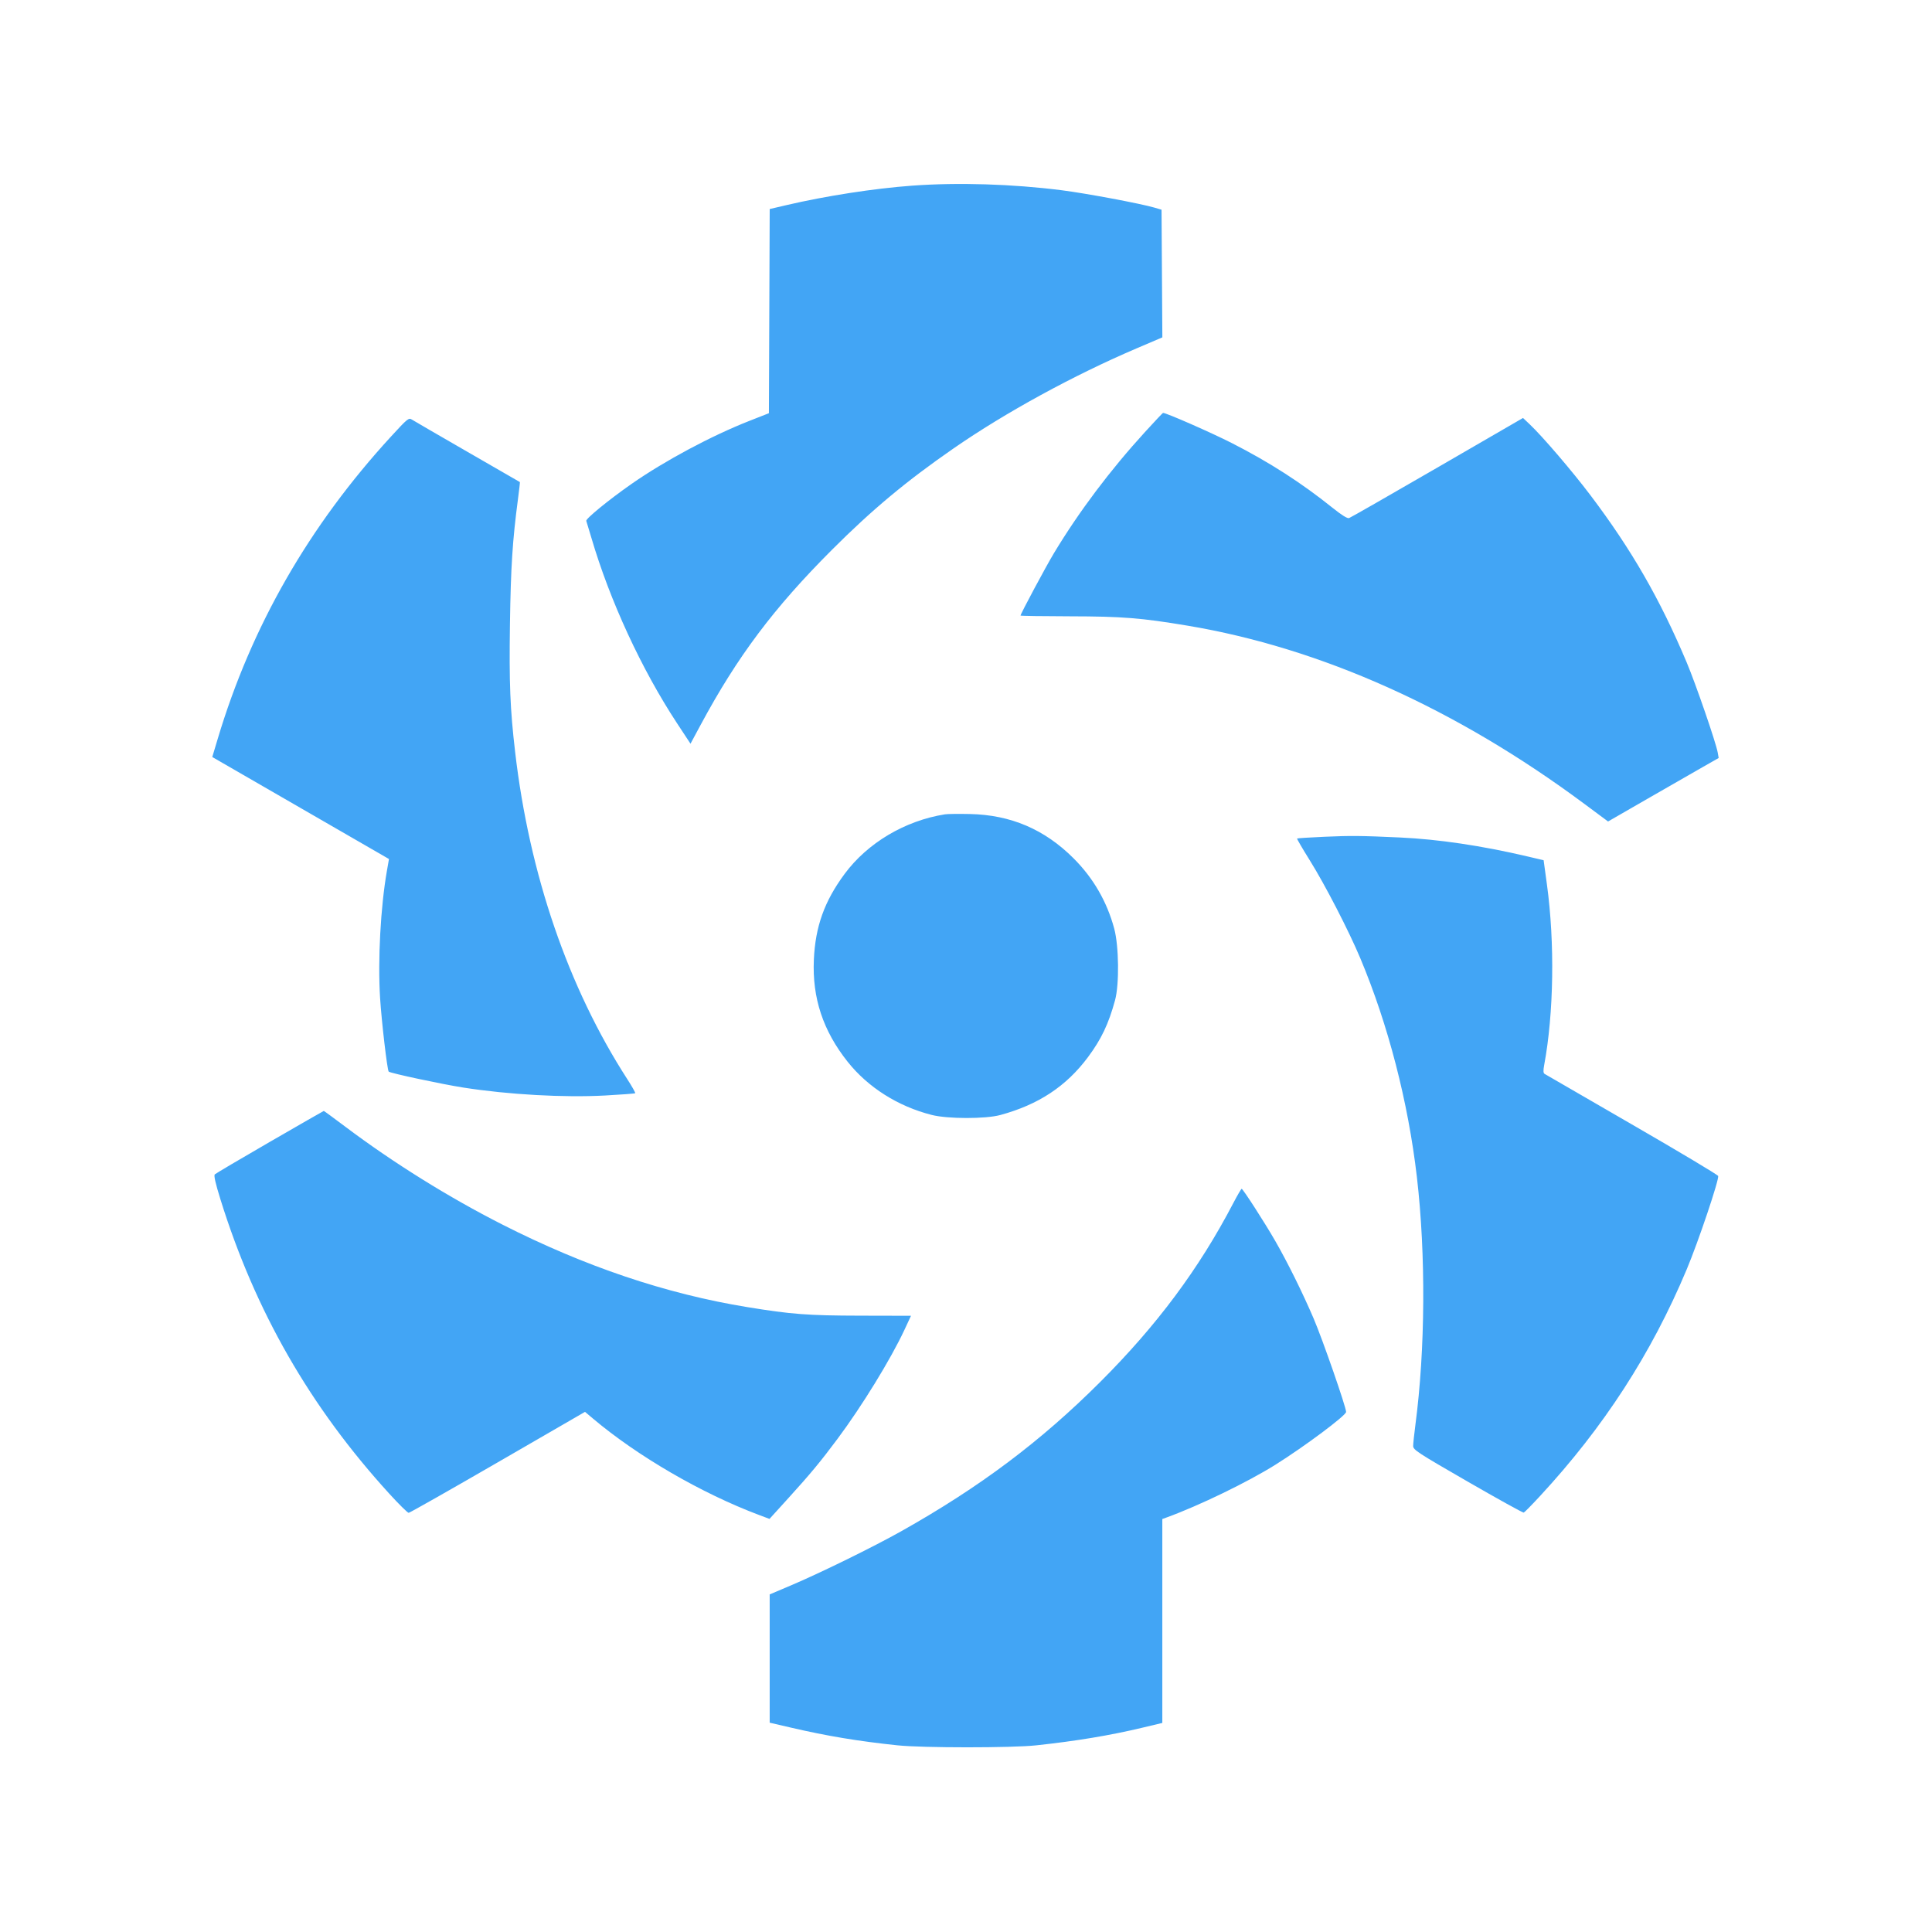
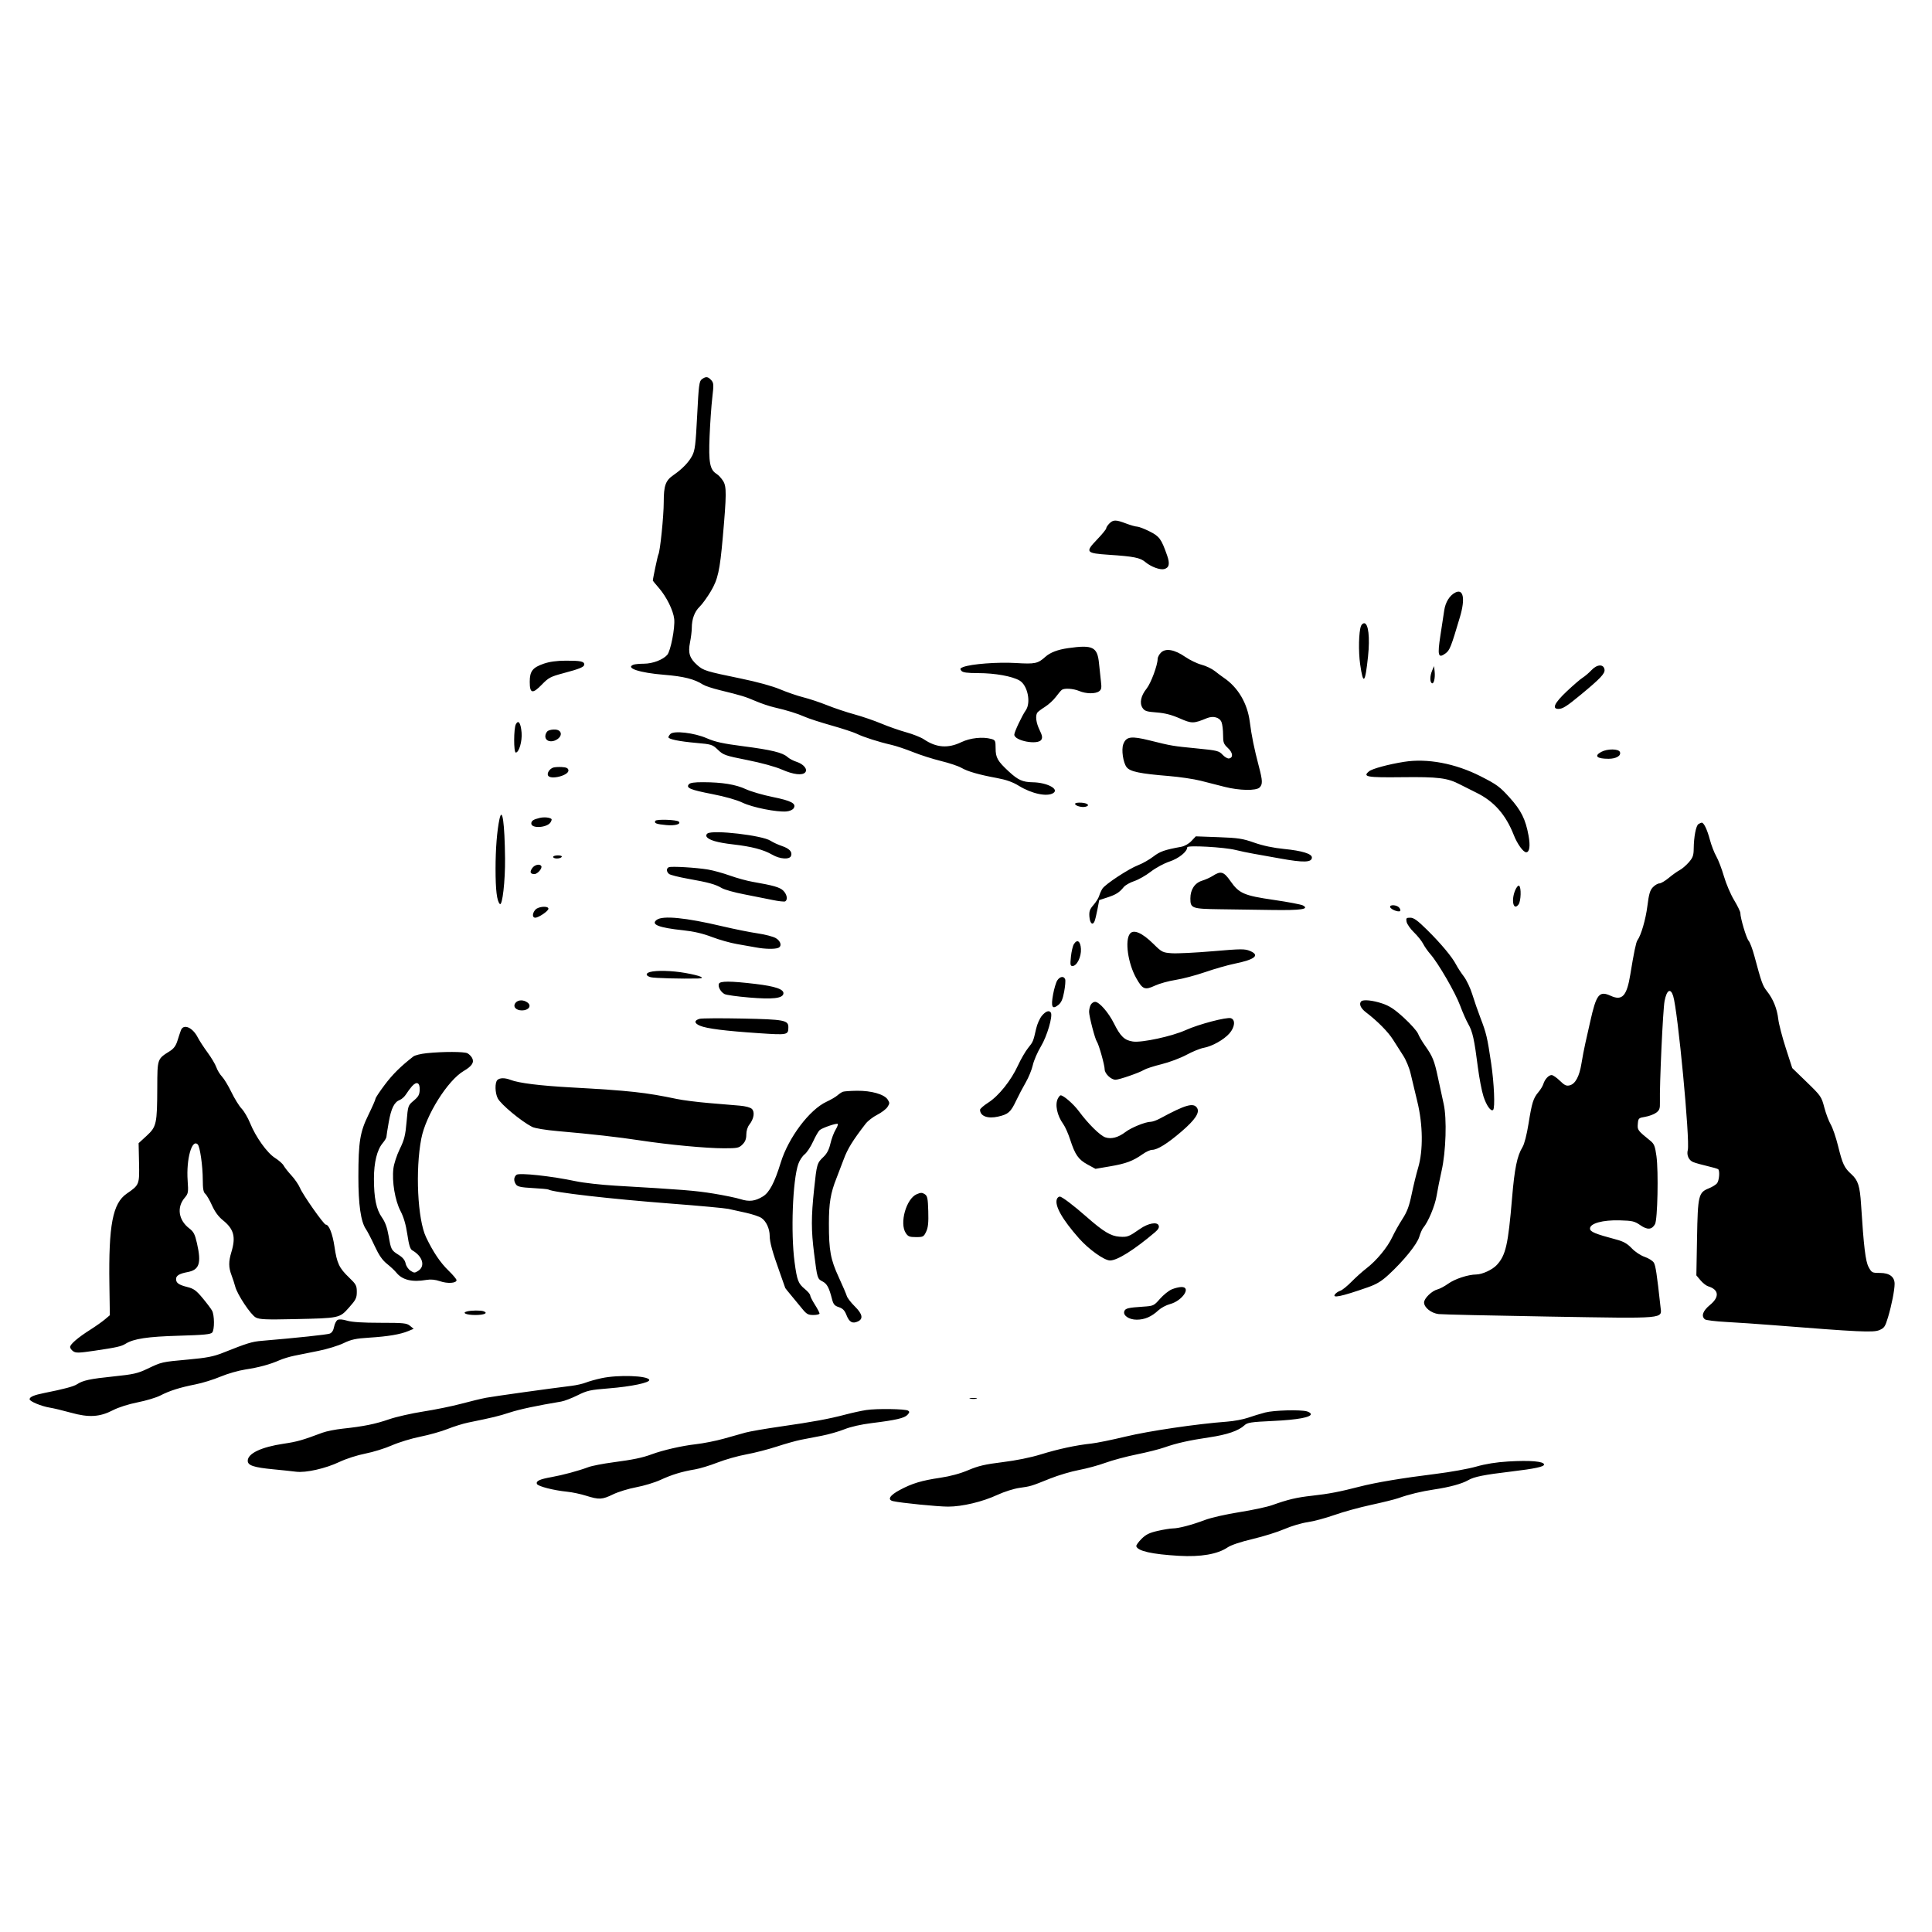
<svg xmlns="http://www.w3.org/2000/svg" width="1240" height="1240">
-   <path d="M585.5 119.157c-24.392 1.775-55.454 6.582-80.743 12.495l-10.743 2.512-.257 65.522-.257 65.523-12.5 4.911c-24.453 9.608-54.301 25.574-75.692 40.488-14.402 10.041-29.52 22.393-29.025 23.713.243.648 1.692 5.443 3.22 10.655 11.868 40.48 32.267 84.639 55.173 119.442l8.503 12.917 6.683-12.417c23.502-43.672 46.807-74.722 84.066-112.002 25.738-25.754 47.825-44.173 78.072-65.109 33.386-23.108 77-46.934 117.761-64.332l16.261-6.94-.261-40.974-.261-40.973-4.5-1.319c-8.958-2.625-43.862-9.169-59.5-11.155-31.749-4.032-66.513-5.102-96-2.957M734.906 277.25c-22.472 24.627-42.334 51.05-58.443 77.75-5.099 8.45-21.464 39.014-21.462 40.083 0 .229 14.287.445 31.75.479 33.627.065 45.612 1.017 75.303 5.978 85.759 14.331 172.63 53.33 254.813 114.394l15.221 11.31 25.706-14.808c14.138-8.144 30.112-17.312 35.497-20.372l9.79-5.564-.61-3.5c-1.096-6.29-14.149-44.185-19.977-58-17.139-40.622-35.248-72.077-61.599-107-11.686-15.488-30.818-37.844-39.039-45.62l-4.356-4.119-55 31.858c-30.25 17.522-55.747 32.106-56.66 32.408-1.079.358-4.75-1.93-10.5-6.543-20.084-16.116-40.545-29.274-64.607-41.547C777.601 277.739 748.585 265 746.461 265c-.207 0-5.407 5.512-11.555 12.25m-483.911 2.889c-52.729 57.452-89.592 121.745-111.254 194.044l-3.501 11.683 56.707 32.735 56.706 32.734-1.326 7.583c-4.069 23.272-5.894 57.248-4.381 81.582.926 14.898 4.591 46.254 5.526 47.28.898.986 34.289 8.122 48.028 10.264 28.958 4.515 64.488 6.499 90.867 5.074 10.377-.56 19.07-1.222 19.319-1.471.248-.248-2.035-4.306-5.074-9.017-37.96-58.843-62.879-131.564-72.005-210.13-3.219-27.711-3.869-43.866-3.307-82.149.534-36.338 1.631-53.441 5.12-79.832.798-6.039 1.368-11.04 1.266-11.112-.102-.073-15.261-8.815-33.686-19.427-18.425-10.613-34.464-19.919-35.642-20.682-2.027-1.312-2.739-.735-13.363 10.841M606.5 522.653c-25.669 4.073-49.712 18.357-64.437 38.283-12.956 17.531-18.769 33.768-19.713 55.064-1.087 24.502 5.901 45.6 21.676 65.452 13.091 16.473 32.315 28.634 53.974 34.141 10.222 2.599 34.507 2.629 44 .054 24.469-6.637 42.328-18.418 56.253-37.107 8.576-11.511 13.261-21.347 17.403-36.54 2.782-10.202 2.502-34.762-.523-46-4.654-17.286-13.403-32.422-26.057-45.076-18.639-18.639-40.322-27.911-66.576-28.47-7.15-.152-14.35-.062-16 .199m243.676 14.396c-9.529.421-17.487.928-17.685 1.126-.198.198 3.43 6.427 8.061 13.843 9.872 15.805 25.076 45.255 32.515 62.982 17.89 42.628 30.726 92.267 36.33 140.5 5.776 49.707 5.41 110.661-.955 158.936-.793 6.015-1.442 12.144-1.442 13.62 0 2.476 2.712 4.248 35.027 22.888 19.264 11.113 35.44 20.059 35.946 19.88.506-.178 5.205-4.957 10.444-10.619 40.968-44.285 71.417-91.321 94.113-145.385 7.518-17.906 21.003-57.989 20.208-60.062-.302-.785-25.229-15.681-55.393-33.103-30.165-17.421-55.37-32.011-56.011-32.422-.843-.54-.908-2.132-.233-5.74 6.158-32.924 6.854-78.418 1.771-115.688l-2.141-15.695-10.616-2.49c-29.261-6.862-56.983-10.974-81.615-12.105-25.026-1.149-31.483-1.212-48.324-.466M173.193 732.877c-18.869 10.91-34.771 20.301-35.338 20.868-.708.708.416 5.685 3.59 15.893 22.372 71.955 57.534 133.26 108.468 189.112 6.144 6.737 11.715 12.235 12.379 12.217.665-.019 26.402-14.607 57.195-32.419l55.987-32.386 5.013 4.231c28.719 24.239 69.849 48.122 106.705 61.961l6.691 2.512 11.972-13.183c14.282-15.727 20.74-23.512 31.675-38.183 15.78-21.171 34.174-51.134 42.972-70l4.197-9-32.6-.072c-33.662-.073-44.236-.877-72.599-5.517-52.086-8.52-104.017-26.026-157-52.926-34.47-17.5-69.941-39.589-100.682-62.699-7.525-5.657-13.825-10.277-14-10.266-.175.011-15.756 8.946-34.625 19.857M791.52 772.25c-22.058 42.207-48.977 78.371-85.449 114.795-38.124 38.072-77.236 67.416-127.546 95.69-17.969 10.099-51.743 26.686-70.775 34.76l-13.75 5.834v82.327l13.75 3.194c23.233 5.395 43.059 8.689 68.25 11.336 16.09 1.691 73.361 1.705 89 .021 25.772-2.774 47.439-6.375 68.25-11.344l12.75-3.045V974.95l2.75-1.001c20.982-7.643 52.157-22.755 69.847-33.859 18.882-11.852 45.274-31.559 45.357-33.868.102-2.831-15.119-46.644-20.841-59.99-7.171-16.726-16.651-35.878-24.655-49.808-6.712-11.68-20.708-33.401-21.531-33.415-.315-.005-2.748 4.154-5.407 9.241" fill="#42a5f5" fill-rule="evenodd" />
+   <path d="M450.474 243.395c-1.712 1.252-2.022 3.643-3.019 23.25-.958 18.843-1.398 22.406-3.196 25.855-2.175 4.176-6.477 8.619-12.024 12.42-5.065 3.471-6.235 6.721-6.235 17.318 0 9.017-2.345 31.894-3.454 33.687-.401.649-3.545 15.512-3.546 16.764 0 .104 1.755 2.217 3.899 4.695 4.91 5.673 9.209 14.377 9.819 19.881.622 5.606-2.292 20.597-4.483 23.064-2.795 3.147-9.334 5.625-14.903 5.649-2.843.012-5.88.295-6.75.629-5.491 2.107 3.957 5.228 19.633 6.485 12.633 1.013 19.554 2.765 25.067 6.344 1.22.792 6.043 2.379 10.718 3.527 14.097 3.462 16.235 4.114 23 7.015 3.575 1.533 8.975 3.349 12 4.035 7.887 1.789 14.861 3.957 19.744 6.137 2.334 1.042 9.984 3.517 17 5.499 7.016 1.983 14.331 4.391 16.256 5.351 4.088 2.039 14.17 5.263 22 7.036 3.025.685 9.325 2.786 14 4.668 4.675 1.883 12.775 4.466 18 5.74 5.225 1.275 11.075 3.229 13 4.343 4.106 2.377 11.237 4.425 22.917 6.581 5.953 1.099 10.05 2.558 14 4.987 8.309 5.11 18.126 7.18 22.083 4.658 4.019-2.562-4.009-6.786-13.185-6.936-6.455-.106-9.403-1.427-15.267-6.843-7.284-6.726-8.534-8.916-8.541-14.965-.007-4.852-.206-5.286-2.757-5.994-5.529-1.535-13.549-.675-19.25 2.063-8.566 4.115-16.044 3.552-24-1.807-1.925-1.297-7.048-3.337-11.384-4.534-4.336-1.197-11.531-3.715-15.99-5.595-4.458-1.881-12.207-4.536-17.218-5.902-5.012-1.365-12.891-4-17.51-5.856-4.619-1.855-11.47-4.139-15.226-5.075-3.755-.936-10.475-3.24-14.933-5.12-4.996-2.107-14.653-4.767-25.172-6.933-22.436-4.621-24.035-5.11-27.971-8.566-4.985-4.377-6.098-7.824-4.729-14.644.623-3.102 1.136-7.252 1.139-9.223.009-5.74 1.771-10.535 5.023-13.668 1.664-1.603 4.892-6.053 7.173-9.888 4.559-7.666 5.8-13.241 7.685-34.527 2.44-27.558 2.477-32.677.265-36.229-1.121-1.799-2.997-3.858-4.169-4.576-4.388-2.687-5.26-7.313-4.555-24.177.357-8.535 1.139-19.694 1.738-24.799.988-8.419.923-9.463-.694-11.25-2.11-2.332-3.422-2.457-5.998-.574M712 336c-1.1 1.1-2 2.489-2 3.087 0 .597-2.71 3.909-6.023 7.358-7.625 7.941-7.052 8.643 7.848 9.635 15.941 1.061 19.96 1.868 23.304 4.682 3.557 2.993 9.41 5.171 12.044 4.483 3.251-.851 3.799-3.39 1.896-8.794-3.74-10.619-4.914-12.218-11.33-15.423-3.332-1.666-6.882-3.028-7.888-3.028-1.006 0-4.197-.9-7.09-1.999-6.588-2.505-8.257-2.505-10.761-.001m222.057 44.303c-3.646 1.846-6.338 6.168-7.116 11.421a3834.56 3834.56 0 01-2.452 16.098c-2 12.971-1.431 14.991 3.258 11.555 2.74-2.007 3.541-4.026 9.303-23.448 3.469-11.689 2.21-18.261-2.993-15.626m-60.531 21.447c-1.452 3.692-1.734 16.239-.552 24.567 1.95 13.734 3.222 12.479 5.057-4.988 1.29-12.28.233-21.329-2.491-21.329-.729 0-1.636.788-2.014 1.75M685.5 415.995c-6.623.944-11.446 2.78-14.5 5.519-4.925 4.416-6.589 4.768-19.042 4.024-11.613-.693-28.547.595-33.729 2.565-2.022.769-2.233 1.187-1.215 2.414.93 1.12 3.585 1.487 10.858 1.5 10.757.02 21.737 1.99 26.484 4.752 5.18 3.015 7.5 14.137 3.993 19.143-2.435 3.476-7.349 13.893-7.349 15.578 0 3.987 15.043 6.851 17.335 3.301.855-1.325.605-2.735-1.116-6.277-2.231-4.593-2.817-9.072-1.454-11.115.404-.605 2.612-2.275 4.905-3.712 2.294-1.436 5.441-4.316 6.995-6.399 1.553-2.084 3.276-4.119 3.829-4.523 1.68-1.227 7.359-.853 11.16.735 4.436 1.853 10.367 1.937 12.77.179 1.485-1.086 1.697-2.196 1.193-6.25-.337-2.711-.887-7.854-1.222-11.429-1.016-10.831-3.908-12.285-19.895-10.005m59.616 2.889c-1.164 1.164-2.116 2.969-2.116 4.011 0 3.992-4.317 15.616-7.073 19.046-3.696 4.6-4.683 9.257-2.625 12.397 1.328 2.027 2.605 2.442 9.01 2.926 5.306.402 9.587 1.497 14.817 3.792 7.803 3.425 8.88 3.419 17.445-.099 4.126-1.695 8.252-.545 9.461 2.636.531 1.395.965 5.027.965 8.071 0 4.89.358 5.868 3.078 8.409 3.231 3.018 3.585 6.176.753 6.721-.906.175-2.769-.893-4.141-2.373-2.325-2.507-3.436-2.782-16.342-4.046-15.886-1.555-16.233-1.614-30.485-5.156-11.911-2.96-15.038-2.519-16.902 2.384-1.347 3.541-.126 11.917 2.159 14.823 2.217 2.818 8.458 4.12 27.022 5.639 6.952.569 16.177 1.937 20.5 3.039L786 505.02c9.455 2.41 20.231 2.606 22.429.409 2.036-2.037 1.962-4.314-.438-13.429-3.02-11.469-4.695-19.692-5.861-28.777-1.529-11.91-7.582-22.123-16.768-28.288-1.175-.789-3.707-2.684-5.626-4.209-1.919-1.526-5.769-3.366-8.555-4.089-2.786-.723-7.509-2.997-10.495-5.054-6.872-4.732-12.552-5.717-15.57-2.699m-396.095 7.073c-7.213 2.489-9.021 4.831-9.021 11.685 0 7.526 1.787 7.922 7.784 1.728 4.258-4.397 5.59-5.103 13.716-7.272 10.776-2.875 13.5-4.016 13.5-5.652 0-1.936-2.512-2.448-11.832-2.413-5.83.022-10.462.652-14.147 1.924m672.459 4.125c-1.639 1.744-4.186 3.923-5.659 4.841-1.473.918-6.086 4.885-10.25 8.815-7.883 7.442-9.692 11.267-5.321 11.257 2.707-.007 5.381-1.708 14.396-9.162 12.471-10.311 15.533-13.546 15.18-16.037-.523-3.688-4.748-3.543-8.346.286m-102.276.233c-1.452 3.395-1.564 7.344-.233 8.167 1.284.793 2.27-3.351 1.806-7.594l-.37-3.388-1.203 2.815m-588.111 34.512c-1.423 2.658-1.458 18.173-.042 18.173 2.057 0 4.175-7.264 3.719-12.756-.517-6.238-2.038-8.479-3.677-5.417m20.657 4.228c-.962.574-1.75 2.138-1.75 3.476 0 3.26 4.031 4.334 7.569 2.016 3.605-2.363 2.994-5.96-1.069-6.292-1.65-.134-3.788.225-4.75.8m78.5 2.045c-.687.715-1.25 1.643-1.25 2.061 0 1.268 6.926 2.688 17.819 3.653 9.934.88 10.456 1.046 14 4.459 3.446 3.318 4.647 3.736 18.823 6.552 9.029 1.794 17.979 4.253 22.168 6.091 7.44 3.266 13.23 3.946 15.039 1.766 1.64-1.976-1.123-5.295-5.602-6.729-2.061-.659-4.675-2.043-5.81-3.074-3.122-2.839-10.275-4.582-28.437-6.93-13.022-1.683-17.956-2.768-23.408-5.146-7.988-3.485-21.128-5.007-23.342-2.703m597.5 11.472c-4.821 2.615-2.921 4.428 4.641 4.428 4.942 0 8.223-1.957 7.303-4.355-.815-2.123-8.084-2.167-11.944-.073m-126.567 6.386c-9.954 1.572-20.386 4.385-22.446 6.054-4.409 3.57-1.603 4.077 21.096 3.81 23.3-.273 29.174.459 37.167 4.633 2.475 1.292 7.202 3.665 10.506 5.274 11.356 5.53 18.946 14.119 24.095 27.271 2.219 5.668 6.063 11 7.931 11 2.152 0 2.735-4.014 1.539-10.601-1.921-10.583-4.754-16.283-12.199-24.541-6.253-6.936-8.216-8.373-18.681-13.68-16.184-8.206-34.093-11.575-49.008-9.22M355 492.67c-2.245.838-3.933 3.34-3.324 4.927 1.25 3.257 13.789.082 13.142-3.328-.246-1.298-1.398-1.821-4.327-1.964-2.195-.107-4.666.057-5.491.365m87.11 10.697c-1.948 2.348.915 3.547 15.029 6.293 8.222 1.6 15.709 3.725 19.467 5.525 6.402 3.067 21.914 6.157 28.193 5.616 1.972-.169 3.972-1.057 4.583-2.032 1.895-3.026-1.432-4.813-13.511-7.256-6.254-1.266-13.99-3.521-17.192-5.013-6.462-3.01-15.066-4.418-27.307-4.467-5.687-.023-8.468.378-9.262 1.334M690 515.923c0 1.203 4.084 2.411 6.474 1.916 3.299-.685 1.902-2.348-2.224-2.646-2.469-.179-4.25.127-4.25.73m-369.431 9.827c-1.583 7.385-2.508 19.067-2.514 31.75-.007 13.731.847 20.802 2.741 22.696 1.622 1.622 3.502-14.739 3.355-29.196-.232-22.762-1.778-33.663-3.582-25.25m25.844-.796c-4.054.955-5.413 1.855-5.413 3.586 0 3.385 10.14 2.77 12.36-.75.588-.932.86-1.885.605-2.118-1.145-1.044-4.724-1.385-7.552-.718m74.195 1.871c-.949 1.536.577 2.128 7.057 2.733 5.604.524 9.631-.595 8.002-2.224-1.236-1.237-14.336-1.679-15.059-.509m669.499 2.088c-1.587 1.005-2.96 8.123-3.047 15.802-.05 4.377-.566 5.792-3.208 8.801-1.732 1.973-4.357 4.211-5.833 4.974-1.476.763-4.602 2.99-6.946 4.949-2.344 1.959-5.072 3.561-6.063 3.561-.99 0-2.851 1.092-4.135 2.426-1.875 1.948-2.575 4.343-3.559 12.172-1.067 8.503-4.073 18.803-6.391 21.902-.872 1.166-2.293 8.013-4.564 22-2.235 13.761-5.216 17-12.552 13.637-7.436-3.409-9.256-1.093-13.248 16.863-.917 4.125-2.285 10.2-3.039 13.5-.754 3.3-1.884 9.19-2.51 13.089-1.334 8.31-3.917 13.098-7.558 14.012-2.118.532-3.306-.027-6.323-2.973-2.044-1.996-4.414-3.628-5.268-3.628-1.89 0-4.383 2.7-5.314 5.755-.378 1.241-1.768 3.541-3.09 5.111-3.372 4.008-4.224 6.703-6.397 20.243-1.159 7.225-2.692 13.185-3.898 15.151-3.45 5.626-5.1 13.69-6.696 32.74-2.508 29.922-4.038 36.637-9.767 42.869-2.806 3.053-9.328 6.077-13.201 6.121-5.274.059-13.72 2.829-18 5.903-2.284 1.64-5.362 3.285-6.84 3.656-3.656.918-8.66 5.771-8.66 8.4 0 3.235 4.574 6.883 9.345 7.453 2.285.273 34.231.996 70.99 1.607 76.142 1.265 72.268 1.609 71.396-6.344-2.307-21.038-3.128-26.455-4.289-28.304-.739-1.177-3.378-2.833-5.866-3.68-2.599-.886-6.13-3.23-8.3-5.511-2.86-3.006-5.231-4.358-9.776-5.571-13.842-3.696-17-5.015-17-7.099 0-3.31 8.162-5.556 19.088-5.252 8.138.226 9.517.549 13.183 3.091 4.563 3.165 7.42 2.966 9.46-.657 1.638-2.908 2.281-33.791.911-43.682-.88-6.351-1.469-7.848-3.841-9.77-8.232-6.673-8.442-6.954-8.115-10.901.302-3.639.487-3.814 4.812-4.547 2.475-.419 5.625-1.608 7-2.641 2.112-1.585 2.482-2.638 2.375-6.759-.291-11.215 1.919-59.345 2.978-64.871 1.37-7.14 3.819-8.612 5.517-3.316 2.987 9.322 10.925 93.057 9.381 98.96-.85 3.249.651 6.562 3.488 7.702 1.52.611 5.621 1.764 9.115 2.562 3.493.798 6.621 1.72 6.95 2.049 1.139 1.14.592 7.353-.795 9.024-.767.923-3.124 2.371-5.239 3.217-6.641 2.658-7.081 4.504-7.573 31.823l-.433 24.031 2.663 3.165c1.464 1.741 3.656 3.467 4.869 3.837 6.979 2.125 7.456 6.867 1.206 11.989-4.588 3.759-5.782 7.148-3.25 9.227.688.565 6.875 1.324 13.75 1.688 6.875.363 20.375 1.285 30 2.048 55.102 4.366 64.325 4.801 68.121 3.21 3.264-1.368 3.823-2.191 5.677-8.372 2.291-7.636 4.202-17.346 4.202-21.35 0-4.521-3.317-7.005-9.355-7.005-5.068 0-5.357-.148-7.317-3.75-2.006-3.686-3.124-12.936-4.863-40.25-.745-11.717-1.936-15.471-6.109-19.264-4.694-4.267-5.726-6.448-8.651-18.273-1.355-5.479-3.475-11.672-4.711-13.76-1.236-2.089-3.092-7.014-4.124-10.945-1.813-6.906-2.191-7.452-11.225-16.202l-9.349-9.056-4.152-12.854c-2.283-7.069-4.444-15.394-4.803-18.5-.781-6.761-3.247-12.876-7.227-17.927-2.834-3.595-3.494-5.437-8.139-22.719-1.183-4.4-2.83-8.759-3.661-9.687-1.467-1.639-5.314-14.53-5.314-17.809 0-.896-1.814-4.638-4.032-8.315-2.217-3.677-5.157-10.568-6.532-15.315-1.376-4.746-3.571-10.484-4.878-12.752-1.307-2.267-3.154-7.047-4.104-10.622-1.732-6.521-3.87-11.013-5.227-10.985-.4.009-1.354.413-2.12.898m-635.985 5.991c-.766.485-1.045 1.412-.628 2.086 1.358 2.198 6.86 3.805 17.006 4.967 11.996 1.373 19.551 3.36 25.178 6.622 4.903 2.841 11.069 3.244 12.013.785.989-2.58-.988-4.738-5.848-6.383-2.469-.835-5.763-2.354-7.321-3.375-5.258-3.445-36.621-7.096-40.4-4.702m310.53 4.895c-1.672 1.77-4.357 3.292-6.5 3.686-10.787 1.983-13.589 2.965-17.946 6.296-2.589 1.977-6.937 4.444-9.664 5.482-6.1 2.322-21.193 12.243-23.004 15.123-.731 1.163-1.662 3.239-2.069 4.614-.406 1.375-2.052 4.005-3.657 5.845-2.378 2.726-2.862 4.099-2.615 7.422.324 4.364 2.076 5.966 3.307 3.025.413-.985 1.256-4.447 1.874-7.692l1.122-5.899 5.214-1.698c5.528-1.8 7.685-3.166 10.542-6.677.973-1.195 4-2.915 6.727-3.82 2.727-.906 7.501-3.622 10.61-6.036 3.157-2.452 8.453-5.321 12.001-6.501 5.988-1.993 11.406-6.347 11.406-9.166 0-1.413 23.715-.094 31 1.724 3.025.755 8.2 1.839 11.5 2.409 3.3.57 10.95 1.937 17 3.039 15.241 2.775 20.5 2.613 20.5-.633 0-2.364-6.35-4.312-17.763-5.448-7.074-.705-13.637-2.09-19.237-4.06-7.467-2.627-10.263-3.055-23-3.52l-14.5-.529-2.848 3.014M355 550c0 .55 1.098 1 2.441 1 1.343 0 2.719-.45 3.059-1 .361-.583-.656-1-2.441-1-1.682 0-3.059.45-3.059 1m-13.402 7.163c-1.755 2.506-1.268 3.837 1.404 3.837 2.027 0 5.25-3.784 4.397-5.163-.981-1.588-4.29-.831-5.801 1.326m87.652-.558c-1.665.748-1.585 2.872.162 4.322.776.644 6.289 2.037 12.25 3.095 13.146 2.333 17.44 3.519 21.63 5.976 1.765 1.034 8.158 2.824 14.208 3.977 6.05 1.154 14.258 2.786 18.239 3.627 3.982.841 7.694 1.248 8.25.905 1.732-1.071 1.111-4.498-1.239-6.838-2.202-2.192-6.275-3.368-19.75-5.704-3.575-.62-10.1-2.415-14.5-3.99-4.4-1.575-10.7-3.316-14-3.87-7.657-1.286-23.616-2.234-25.25-1.5m349.25 5.482c-1.65 1.067-4.749 2.474-6.886 3.126-4.781 1.458-7.605 5.694-7.61 11.415-.006 6.349.939 6.698 18.813 6.943 8.626.119 23.81.334 33.743.478 18.597.271 24.106-.552 19.654-2.935-1.159-.62-9.53-2.206-18.603-3.525-19.236-2.795-22.341-4.145-27.921-12.134-4.228-6.054-6.146-6.631-11.19-3.368m193.979 9.309c-2.748 6.576-1.084 13.519 2.173 9.066 1.575-2.155 1.818-11.053.327-11.975-.561-.347-1.686.962-2.5 2.909m-80.231 10.854c.497 1.496 5.434 3.401 6.375 2.46.364-.364.093-1.348-.603-2.186-1.54-1.855-6.373-2.085-5.772-.274m-548.593 1.579c-2.07 2.287-2.148 5.171-.141 5.171 2.17 0 8.459-4.267 8.474-5.75.019-1.973-6.429-1.525-8.333.579m77.883 6.519c-4.066 2.973 1.218 5.076 16.894 6.721 6.83.717 12.608 2.064 18.5 4.313 4.712 1.799 11.943 3.84 16.068 4.534 4.125.695 9.66 1.673 12.299 2.174 5.525 1.048 11.826 1.183 14.119.303 2.563-.984 1.815-4.281-1.418-6.247-1.65-1.003-6.937-2.394-11.75-3.091-4.812-.698-15.05-2.757-22.75-4.576-23.388-5.526-38.076-6.972-41.962-4.131m481.247 1.309c.28 1.462 2.41 4.499 4.734 6.75 2.324 2.251 4.967 5.549 5.872 7.33.906 1.78 2.997 4.775 4.648 6.655 5.073 5.777 16.018 24.679 19.073 32.936 1.592 4.306 3.976 9.706 5.297 12 2.721 4.725 3.851 9.832 6.124 27.672.875 6.875 2.483 15.26 3.572 18.634 1.922 5.953 4.864 10.064 6.226 8.702 1.3-1.301.635-17.002-1.264-29.836-2.457-16.61-3.097-19.336-6.816-29.018-1.687-4.39-4.069-11.26-5.295-15.267s-3.675-9.182-5.442-11.5c-1.767-2.318-3.996-5.734-4.954-7.59-2.55-4.944-9.746-13.563-18.681-22.375-6.128-6.043-8.491-7.75-10.73-7.75-2.569 0-2.818.28-2.364 2.657m-177.547 7.593c-3.403 4.224-1.319 19.029 4.016 28.523 4.087 7.274 5.525 7.855 11.99 4.841 2.891-1.347 8.856-3.002 13.256-3.677 4.4-.676 12.95-2.936 19-5.022 6.05-2.087 14.464-4.495 18.699-5.353 13.295-2.691 16.685-5.459 10.073-8.222-3.366-1.406-5.575-1.389-23.894.183-11.102.952-22.945 1.532-26.317 1.288-5.885-.426-6.362-.67-11.846-6.072-7.154-7.046-12.62-9.415-14.977-6.489m-36.005 6.74c-.696 1.12-1.548 4.73-1.892 8.023-.539 5.159-.397 5.987 1.031 5.987 2.795 0 5.707-5.927 5.4-10.991-.304-5.025-2.416-6.43-4.539-3.019m-272.042 17.86c-3.038.855-2.811 2.474.47 3.351 2.27.607 19.671 1.079 30.339.822 5.478-.131 1.502-1.852-8.242-3.567-8.473-1.491-18.472-1.76-22.567-.606m261.394 5.4c-.804 1.237-2.019 5.298-2.7 9.023-1.468 8.024-.575 9.844 3.327 6.775 1.926-1.515 2.856-3.609 3.782-8.518.676-3.579.967-7.188.649-8.019-.85-2.213-3.381-1.843-5.058.739m-217.193 2.172c-.72 1.876 1.153 5.264 3.649 6.6 1.097.587 8.252 1.585 15.9 2.218 15.026 1.243 21.293.546 21.861-2.432.539-2.826-5.031-4.775-18.061-6.318-15.993-1.895-22.641-1.914-23.349-.068M330.93 643.584c-1.993 2.402.087 4.916 4.07 4.916 4.325 0 6.4-2.949 3.559-5.059-2.554-1.896-5.99-1.832-7.629.143m542.737-.917c-1.61 1.609-.392 4.457 3.011 7.04 7.374 5.6 14.338 12.647 17.453 17.661a610.314 610.314 0 006.463 10.132c1.801 2.75 3.943 7.925 4.762 11.5.818 3.575 2.757 11.675 4.307 18 3.622 14.771 3.828 31.437.528 42.5-1.149 3.85-3.015 11.473-4.146 16.94-1.606 7.757-2.919 11.272-5.977 16-2.156 3.333-5.071 8.535-6.477 11.56-3.03 6.517-10.138 15.126-16.513 20-2.518 1.925-6.844 5.802-9.614 8.615-2.77 2.813-5.992 5.418-7.16 5.788-1.168.371-2.669 1.332-3.336 2.136-2.465 2.97 3.849 1.666 20.927-4.32 5.691-1.995 8.782-3.874 13.42-8.156 9.632-8.893 18.199-19.492 19.61-24.262.7-2.366 1.85-4.976 2.555-5.801 3.17-3.706 7.515-14.105 8.566-20.5.633-3.85 2.07-11.05 3.193-16 2.813-12.403 3.471-33.566 1.336-43-.872-3.85-2.533-11.5-3.692-17-2.27-10.773-3.401-13.552-8.342-20.5-1.76-2.475-3.74-5.861-4.398-7.524-.659-1.663-4.726-6.25-9.037-10.194-6.072-5.554-9.215-7.634-13.941-9.227-6.049-2.037-12.215-2.672-13.498-1.388m-173.632 2.267c-.569 1.064-1.035 3.084-1.035 4.489 0 2.88 3.822 17.54 4.973 19.077 1.23 1.641 5.027 15.111 5.027 17.833 0 2.737 4.102 6.667 6.96 6.667 2.332 0 15.284-4.475 18.174-6.279 1.301-.813 6.416-2.475 11.366-3.695 4.95-1.22 12.15-3.922 16-6.004 3.85-2.082 8.8-4.101 11-4.488 5.4-.948 12.996-5.195 16.569-9.265 3.521-4.011 3.98-8.801.934-9.768-2.687-.853-20.691 3.884-28.89 7.602-8.852 4.014-28.213 8.214-33.989 7.374-5.391-.785-7.993-3.27-12.15-11.606-3.55-7.119-9.461-13.871-12.142-13.871-.969 0-2.227.87-2.797 1.934m-31.332 7.008c-1.362 1.617-3.016 5.33-3.677 8.25-1.875 8.289-1.926 8.41-5.202 12.47-1.703 2.111-4.635 7.181-6.517 11.267-4.421 9.604-12.308 19.457-19.003 23.739-2.917 1.866-5.297 3.942-5.289 4.613.052 4.091 4.893 5.908 11.643 4.37 6.484-1.478 8.033-2.846 11.488-10.151 1.56-3.3 4.347-8.597 6.191-11.771 1.845-3.173 3.895-8.187 4.556-11.142.661-2.954 3.01-8.368 5.219-12.032 3.891-6.45 7.705-19.424 6.354-21.61-1.072-1.734-3.263-.974-5.763 1.997m-219.629 1.948c-3.685 1.011-3.599 2.864.206 4.454 4.418 1.845 15.961 3.31 37.575 4.766 18.727 1.262 19.095 1.188 19.13-3.837.03-4.478-2.757-5.002-29.485-5.543-13.75-.278-26.092-.207-27.426.16m-332.959 7.36c-.464 1.237-1.467 4.26-2.229 6.717-.999 3.221-2.362 5.082-4.886 6.671-8.101 5.099-7.993 4.787-8.06 23.27-.084 23.407-.489 25.252-6.818 31.071l-5.16 4.744.269 12.526c.302 14.071.231 14.251-7.906 19.864-9.003 6.211-11.675 20.201-11.116 58.207l.291 19.819-3.169 2.681c-1.744 1.474-6.007 4.48-9.476 6.68C50.035 858.46 45 862.787 45 864.547c0 .737.889 1.962 1.976 2.724 1.693 1.186 3.662 1.135 13.75-.355 14.202-2.098 17.137-2.758 19.886-4.468 5.197-3.232 14.036-4.565 34.134-5.148 16.063-.465 20.499-.89 21.466-2.056 1.525-1.837 1.464-11.111-.092-14.019-.639-1.194-3.367-4.821-6.062-8.059-4.083-4.906-5.704-6.091-9.716-7.101-5.632-1.419-7.342-2.618-7.342-5.152 0-2.18 2.134-3.472 7.347-4.45 7.621-1.43 9.001-5.642 6.07-18.528-1.316-5.787-2.144-7.388-4.91-9.497-6.907-5.269-8.191-13.46-3.064-19.553 2.415-2.869 2.525-3.494 1.989-11.212-.955-13.745 2.736-26.922 6.484-23.151 1.446 1.455 3.221 13.908 3.232 22.671.007 5.772.403 8.019 1.585 9 .866.719 2.811 4.063 4.322 7.431 1.833 4.083 4.148 7.248 6.95 9.5 7.117 5.719 8.463 10.72 5.506 20.467-1.864 6.145-1.839 9.817.101 14.909.838 2.2 1.887 5.424 2.331 7.164 1.323 5.182 10.019 18.265 13.253 19.938 2.454 1.268 6.515 1.441 24.621 1.044 29.272-.64 29.093-.602 35.198-7.452 4.395-4.932 4.985-6.12 4.985-10.043 0-4.021-.472-4.902-4.891-9.14-6.43-6.165-7.843-9.141-9.431-19.864-1.229-8.303-3.533-14.147-5.578-14.147-1.258 0-14.704-19.117-16.545-23.523-.869-2.079-3.323-5.672-5.455-7.984-2.131-2.313-4.399-5.183-5.039-6.379-.64-1.196-3.114-3.398-5.499-4.894-5.099-3.199-12.393-13.382-16.073-22.439-1.392-3.426-3.834-7.591-5.426-9.255-1.592-1.664-4.521-6.39-6.508-10.502-1.988-4.112-4.715-8.625-6.059-10.029-1.345-1.403-2.99-4.113-3.655-6.02-.665-1.908-3.199-6.17-5.63-9.472-2.432-3.302-5.268-7.661-6.303-9.687-3.293-6.448-9.159-8.93-10.793-4.566m157.698 14.717c-3.677.375-7.502 1.317-8.5 2.092-8.123 6.313-13.26 11.395-18.361 18.165-3.273 4.344-5.952 8.379-5.952 8.967 0 .587-2.011 5.174-4.47 10.194-5.488 11.208-6.483 17.294-6.51 39.8-.021 17.911 1.559 28.947 4.822 33.673 1.003 1.453 3.531 6.325 5.618 10.827 2.753 5.938 4.926 9.087 7.917 11.473 2.268 1.808 4.95 4.321 5.961 5.585 3.82 4.773 10.122 6.316 19.333 4.732 2.85-.49 5.641-.216 8.816.866 4.821 1.643 10.504 1.256 10.525-.716.007-.619-2.308-3.375-5.144-6.125-5.319-5.158-9.895-11.966-14.424-21.461-5.441-11.405-6.96-43.046-3.039-63.296 2.906-15.011 16.926-37.337 27.245-43.384 5.278-3.093 6.856-5.546 5.362-8.336-.582-1.087-1.918-2.437-2.969-3-2.081-1.114-15.592-1.143-26.23-.056M319.2 693.2c-1.659 1.659-1.504 8.311.274 11.75 2.006 3.88 15.032 14.699 22.026 18.296 1.775.913 8.515 2.027 16.5 2.727 22.04 1.931 38.664 3.81 53 5.989 18.326 2.786 42.333 5.038 53.706 5.038 8.631 0 9.582-.197 11.839-2.455 1.77-1.769 2.455-3.546 2.455-6.365 0-2.402.775-4.895 2.009-6.464 2.845-3.617 3.547-8.017 1.592-9.972-.951-.951-4.082-1.796-7.842-2.117-3.442-.294-12.334-1.044-19.759-1.667-7.425-.624-16.65-1.793-20.5-2.599-20.331-4.257-30.266-5.343-67.994-7.43-20.052-1.11-33.566-2.793-38.821-4.836-3.679-1.431-6.99-1.39-8.485.105m-54.809 4.016c-1.112 1.256-2.803 3.542-3.759 5.079-.955 1.537-2.759 3.183-4.01 3.658-3.55 1.35-5.543 5.349-7.126 14.295-.802 4.539-1.467 8.78-1.478 9.425-.01.646-1.094 2.453-2.41 4.016-3.61 4.29-5.608 12.417-5.608 22.809 0 12.446 1.497 19.73 5.109 24.854 2.101 2.981 3.377 6.485 4.303 11.818 1.563 9.003 1.687 9.236 6.532 12.295 2.568 1.621 3.969 3.352 4.382 5.414.334 1.67 1.744 3.776 3.14 4.691 2.35 1.539 2.716 1.541 5.034.022 4.611-3.021 2.724-9.351-3.907-13.105-1.328-.752-2.142-3.388-3.159-10.23-.933-6.279-2.329-11.059-4.379-14.997-3.531-6.785-5.564-18.911-4.568-27.245.37-3.088 2.179-8.622 4.112-12.576 2.906-5.944 3.595-8.711 4.357-17.5.901-10.386.924-10.455 4.598-13.542 3.008-2.529 3.715-3.818 3.819-6.967.154-4.673-1.97-5.617-4.982-2.214M541 700.706c-.825.302-2.4 1.347-3.5 2.323s-4.25 2.814-7 4.084c-10.942 5.055-24.459 23.011-29.397 39.052-3.962 12.872-7.268 19.156-11.432 21.729-4.948 3.058-8.834 3.538-14.337 1.769-2.659-.854-10.486-2.474-17.394-3.599-11.699-1.906-19.672-2.547-62.94-5.063-9.075-.527-20.55-1.821-25.5-2.874-15.475-3.293-36.291-5.545-38.016-4.113-1.812 1.503-1.906 4.03-.234 6.305.969 1.318 3.353 1.812 10.604 2.196 5.144.272 9.672.692 10.061.933 2.991 1.848 39.772 6.071 79.085 9.08 17.875 1.368 34.3 2.885 36.5 3.37l11.271 2.483c3.999.88 8.448 2.371 9.886 3.314 3.068 2.01 5.338 6.895 5.355 11.523.015 4.051 1.735 10.313 6.395 23.278 1.976 5.498 3.593 10.084 3.593 10.19 0 .106 1.688 2.206 3.75 4.667a783.822 783.822 0 017.056 8.561c2.858 3.532 3.842 4.086 7.25 4.086 2.169 0 3.944-.434 3.944-.965 0-.531-1.35-3.094-3-5.696s-3-5.285-3-5.962c0-.677-1.544-2.504-3.432-4.06-4.275-3.524-5.023-5.487-6.6-17.327-2.499-18.759-1.226-52.407 2.378-62.869.789-2.288 2.624-5.096 4.079-6.241 1.456-1.145 3.904-4.848 5.442-8.231 1.538-3.382 3.445-6.682 4.239-7.334 1.875-1.54 10.929-4.614 11.603-3.939.285.285-.377 2.005-1.473 3.821-1.095 1.817-2.563 5.778-3.262 8.803-.885 3.83-2.228 6.411-4.422 8.5-4.189 3.986-4.33 4.472-6.056 20.848-1.883 17.858-1.879 26.204.017 41.194 2.02 15.97 2.089 16.201 5.361 17.893 2.918 1.509 4.234 3.936 6.099 11.244.883 3.461 1.64 4.368 4.407 5.281 2.531.836 3.72 2.066 4.901 5.072 1.788 4.554 3.815 5.701 7.283 4.121 3.661-1.668 3.023-4.794-1.987-9.734-2.433-2.399-4.724-5.387-5.092-6.64-.367-1.253-2.666-6.615-5.11-11.915-5.312-11.52-6.362-17.192-6.369-34.404-.006-13.284 1.082-19.814 4.882-29.299 1.028-2.564 3.116-8.036 4.641-12.161 2.471-6.683 5.787-12.053 14.053-22.758 1.384-1.792 4.736-4.383 7.449-5.758s5.668-3.621 6.566-4.992c1.469-2.242 1.48-2.725.115-4.809-2.186-3.336-10.439-5.699-19.577-5.604-4.199.043-8.31.326-9.135.627m138.035 4.228c-2.086 3.898-.624 10.991 3.415 16.566 1.195 1.65 3.191 6.15 4.436 10 3.126 9.671 5.256 12.715 11.138 15.917l5.075 2.762 9.468-1.614c10.095-1.721 14.597-3.409 20.833-7.812 2.145-1.514 4.852-2.753 6.016-2.753 3.439 0 9.898-4.022 18.907-11.774 8.781-7.554 11.832-12.162 9.996-15.094-2.254-3.603-7.37-2.156-23.78 6.724-2.179 1.179-4.886 2.144-6.015 2.144-3.317 0-12.407 3.674-16.145 6.525-4.635 3.535-9.082 4.728-12.911 3.464-3.368-1.111-10.976-8.606-17.004-16.753-3.429-4.633-9.851-10.236-11.733-10.236-.363 0-1.126.87-1.696 1.934m-90.663 61.533c-6.731 2.87-11.178 18.602-7.041 24.915 1.461 2.23 2.436 2.618 6.578 2.618 4.569 0 4.963-.21 6.514-3.478 1.258-2.652 1.582-5.771 1.363-13.131-.248-8.37-.552-9.826-2.286-10.955-1.646-1.072-2.553-1.067-5.128.031m89.978 3.064c-1.61 4.194 3.323 12.991 14.15 25.237C698.805 801.9 708.755 809 712.445 809c4.677 0 15.488-6.785 28.829-18.094 2.176-1.844 2.862-3.109 2.375-4.378-.959-2.499-6.732-1.443-11.929 2.182-7.297 5.089-8.082 5.384-13.343 5.011-5.482-.39-10.269-3.292-20.987-12.721-8.358-7.353-15.803-12.987-17.171-12.994-.705-.003-1.546.683-1.869 1.525M752 827.568c-1.925.819-5.305 3.545-7.511 6.057-3.922 4.466-4.165 4.577-11 5.029-9.361.62-11.163 1.054-11.856 2.86-1.05 2.737 2.917 5.486 7.917 5.486 5.128 0 9.54-1.906 13.95-6.027 1.65-1.542 4.984-3.328 7.408-3.969 7.964-2.107 13.959-11.059 7.342-10.965-1.513.022-4.325.71-6.25 1.529m-452.262 14.124c-3.577.933-.442 2.308 5.262 2.308 5.783 0 8.51-1.207 5.412-2.395-1.754-.673-7.954-.623-10.674.087m-83.067 5.472c-.875.49-1.89 2.486-2.256 4.435-.435 2.321-1.399 3.82-2.79 4.341-1.827.684-21.22 2.743-43.625 4.633-6.305.532-9.201 1.425-24.963 7.694-6.058 2.409-10.273 3.224-22.398 4.33-17.012 1.552-16.723 1.486-26.16 5.979-6.111 2.91-8.897 3.537-21.5 4.836-15.175 1.564-19.723 2.535-23.517 5.021-2.214 1.451-8.392 3.102-20.962 5.603-6.66 1.324-9.5 2.531-9.5 4.035 0 1.371 7.632 4.53 13.048 5.401 2.449.393 8.502 1.844 13.452 3.223 11.544 3.217 18.481 2.808 27-1.595 3.564-1.841 10.003-3.893 15.86-5.053 5.423-1.074 11.948-3.034 14.5-4.356 5.953-3.084 12.626-5.197 22.64-7.169 4.4-.867 11.6-3.097 16-4.957 4.4-1.859 11.6-3.928 16-4.597 8.727-1.327 15.787-3.248 22-5.986 2.2-.97 6.475-2.26 9.5-2.868l15.476-3.115c5.487-1.104 12.687-3.314 16-4.909 4.987-2.402 7.832-3.015 16.524-3.561 11.966-.752 19.936-2.092 25-4.205l3.5-1.46-2.361-1.932c-2.124-1.738-4.038-1.932-19.091-1.932-11.241 0-18.216-.447-21.258-1.363-2.828-.851-5.126-1.028-6.119-.473m169.346 37.4c-3.566.773-8.066 2.034-10 2.802-1.935.768-5.992 1.7-9.017 2.071-14.479 1.777-50.107 6.747-55 7.673-3.025.573-10.225 2.31-16 3.861-5.775 1.55-16.704 3.785-24.286 4.965-7.582 1.18-17.482 3.427-22 4.992-8.835 3.063-16.271 4.566-29.748 6.015-4.694.505-10.544 1.671-13 2.592-12.947 4.854-16.244 5.789-24.966 7.083-14.299 2.121-23 6.259-23 10.939 0 3 3.819 4.269 16.5 5.484 5.5.527 12.025 1.218 14.5 1.537 6.304.81 18.924-2.04 27.913-6.306 4.254-2.019 11.428-4.326 16.548-5.321 4.972-.967 12.639-3.343 17.039-5.28 4.4-1.938 12.639-4.452 18.309-5.587 5.669-1.135 13.551-3.363 17.515-4.95 3.964-1.587 9.9-3.435 13.191-4.106 15.85-3.231 19.521-4.118 26.533-6.409 6.434-2.103 17.237-4.407 33.132-7.067 2.024-.339 6.749-2.146 10.5-4.016 6.146-3.063 8.126-3.503 20.042-4.449 14.481-1.15 26.576-3.694 25.985-5.465-.907-2.721-19.984-3.378-30.69-1.058m236.745 13.143c1.244.239 3.044.23 4-.02s-.062-.446-2.262-.435c-2.2.011-2.982.216-1.738.455M556 904.986c-3.025.456-9.004 1.756-13.286 2.89-10.633 2.814-21.085 4.743-41.714 7.697-9.625 1.379-19.75 3.128-22.5 3.887-2.75.759-9.05 2.526-14 3.925-4.95 1.399-13.05 3.002-18 3.562-8.875 1.004-21.05 3.792-28.291 6.478-5.903 2.19-11.867 3.429-24.603 5.112-6.542.865-13.742 2.264-16 3.111-6.324 2.369-16.428 5.099-23.582 6.372-7.689 1.368-10.14 2.515-9.414 4.405.59 1.538 10.728 4.136 19.542 5.01 3.109.307 8.509 1.455 12 2.549 8.409 2.636 10.299 2.539 17.363-.889 3.292-1.598 9.994-3.651 14.894-4.562 4.899-.911 11.874-3.027 15.5-4.702 7.343-3.392 13.857-5.375 22.136-6.74 3.049-.502 9.574-2.487 14.5-4.41 4.925-1.922 13.23-4.271 18.455-5.219 5.225-.949 14-3.202 19.5-5.007 5.5-1.805 12.475-3.766 15.5-4.358 3.025-.591 9.096-1.767 13.491-2.613 4.394-.847 10.919-2.715 14.5-4.152 4.006-1.607 10.739-3.131 17.509-3.963 15.49-1.903 21.023-3.184 22.953-5.317 1.347-1.488 1.418-2.016.362-2.678-1.811-1.136-20.097-1.4-26.815-.388m256 1.589c-3.025.793-7.975 2.306-11 3.362-3.025 1.056-9.1 2.186-13.5 2.512-19.255 1.427-50.009 5.952-65 9.563-8.8 2.12-18.7 4.139-22 4.488-9.77 1.032-21.309 3.507-32.5 6.972-6.497 2.011-15.838 3.905-24.5 4.967-11.214 1.375-15.592 2.394-22 5.123-5.161 2.198-11.549 3.935-18 4.894-12.06 1.793-18.064 3.604-25.993 7.841-6.469 3.457-8.169 6.277-4.323 7.169 4.97 1.154 28.681 3.516 35.316 3.518 9.091.003 22.035-3.084 31.686-7.555 4.251-1.97 10.554-3.968 14.103-4.471 7.415-1.05 7.2-.984 19.711-5.996 5.225-2.094 13.55-4.563 18.5-5.489 4.95-.925 12.6-3.005 17-4.622s13.4-4.032 20-5.366c6.6-1.334 14.609-3.35 17.797-4.48 7.702-2.731 15.932-4.578 28.973-6.503 11.258-1.662 18.717-4.22 22.422-7.689 1.943-1.819 4.048-2.14 18.5-2.821 15.696-.739 24.522-2.385 24.117-4.496-.105-.548-1.23-1.289-2.5-1.646-4.243-1.195-21.243-.736-26.809.725m156 31.436c-7.586.456-14.563 1.572-20.5 3.279-4.95 1.423-16.65 3.532-26 4.686-21.374 2.639-38.698 5.541-49 8.209-12.571 3.256-19.788 4.636-30.271 5.791-10.026 1.104-15.367 2.361-25.729 6.054-3.3 1.177-12.79 3.207-21.089 4.512-8.407 1.323-18.149 3.536-22 4.998-8.36 3.174-16.917 5.423-20.714 5.444-1.541.009-5.878.716-9.638 1.571-5.395 1.227-7.601 2.32-10.468 5.187-1.998 1.998-3.478 4.111-3.288 4.695 1.002 3.09 10.042 5.114 27.363 6.126 13.997.817 24.839-1.054 31.207-5.388 2.252-1.532 8.367-3.585 16.127-5.416 6.875-1.621 16.048-4.49 20.385-6.376 4.336-1.886 11.043-3.876 14.904-4.424 3.861-.548 11.563-2.611 17.116-4.586 5.552-1.975 16.17-4.901 23.595-6.502 7.425-1.601 15.3-3.552 17.5-4.337 6.784-2.418 14.648-4.322 23-5.567 9.931-1.481 17.792-3.63 21.874-5.981 3.805-2.191 9.982-3.428 27.626-5.532 15.021-1.792 21-3.065 21-4.473 0-2.056-8.9-2.818-23-1.97" fill="undefined" fill-rule="evenodd" />
</svg>
